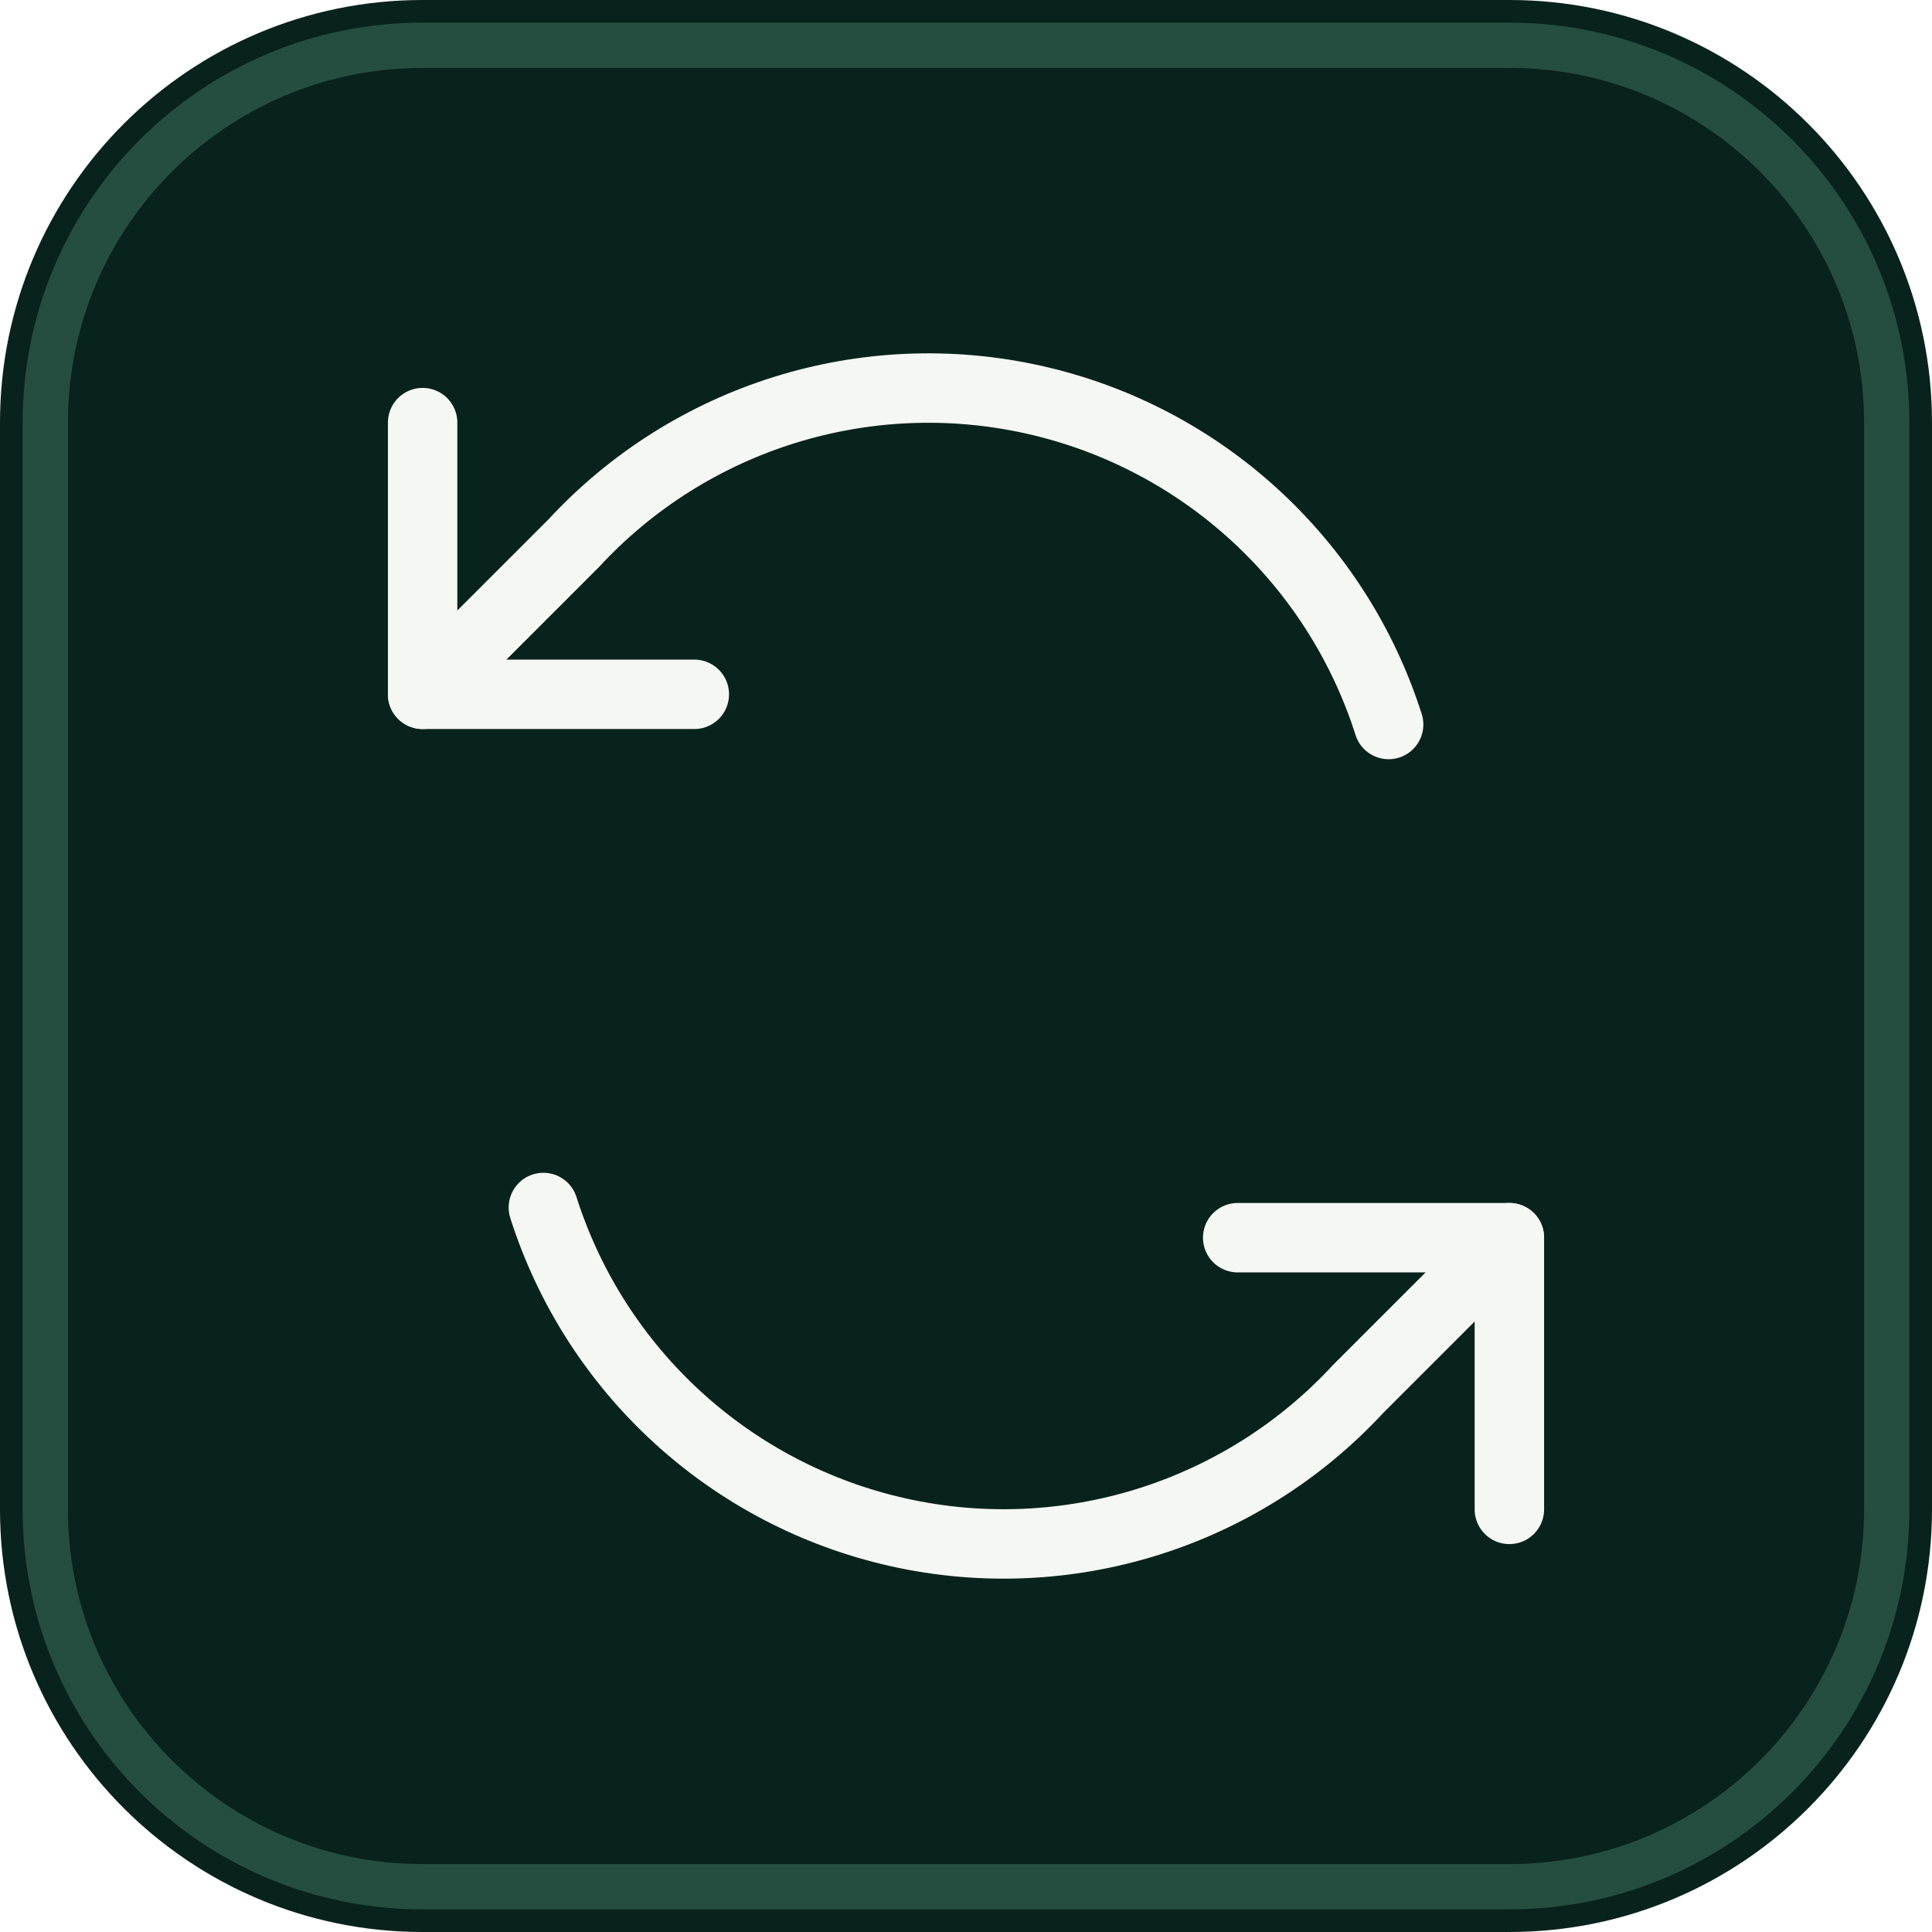
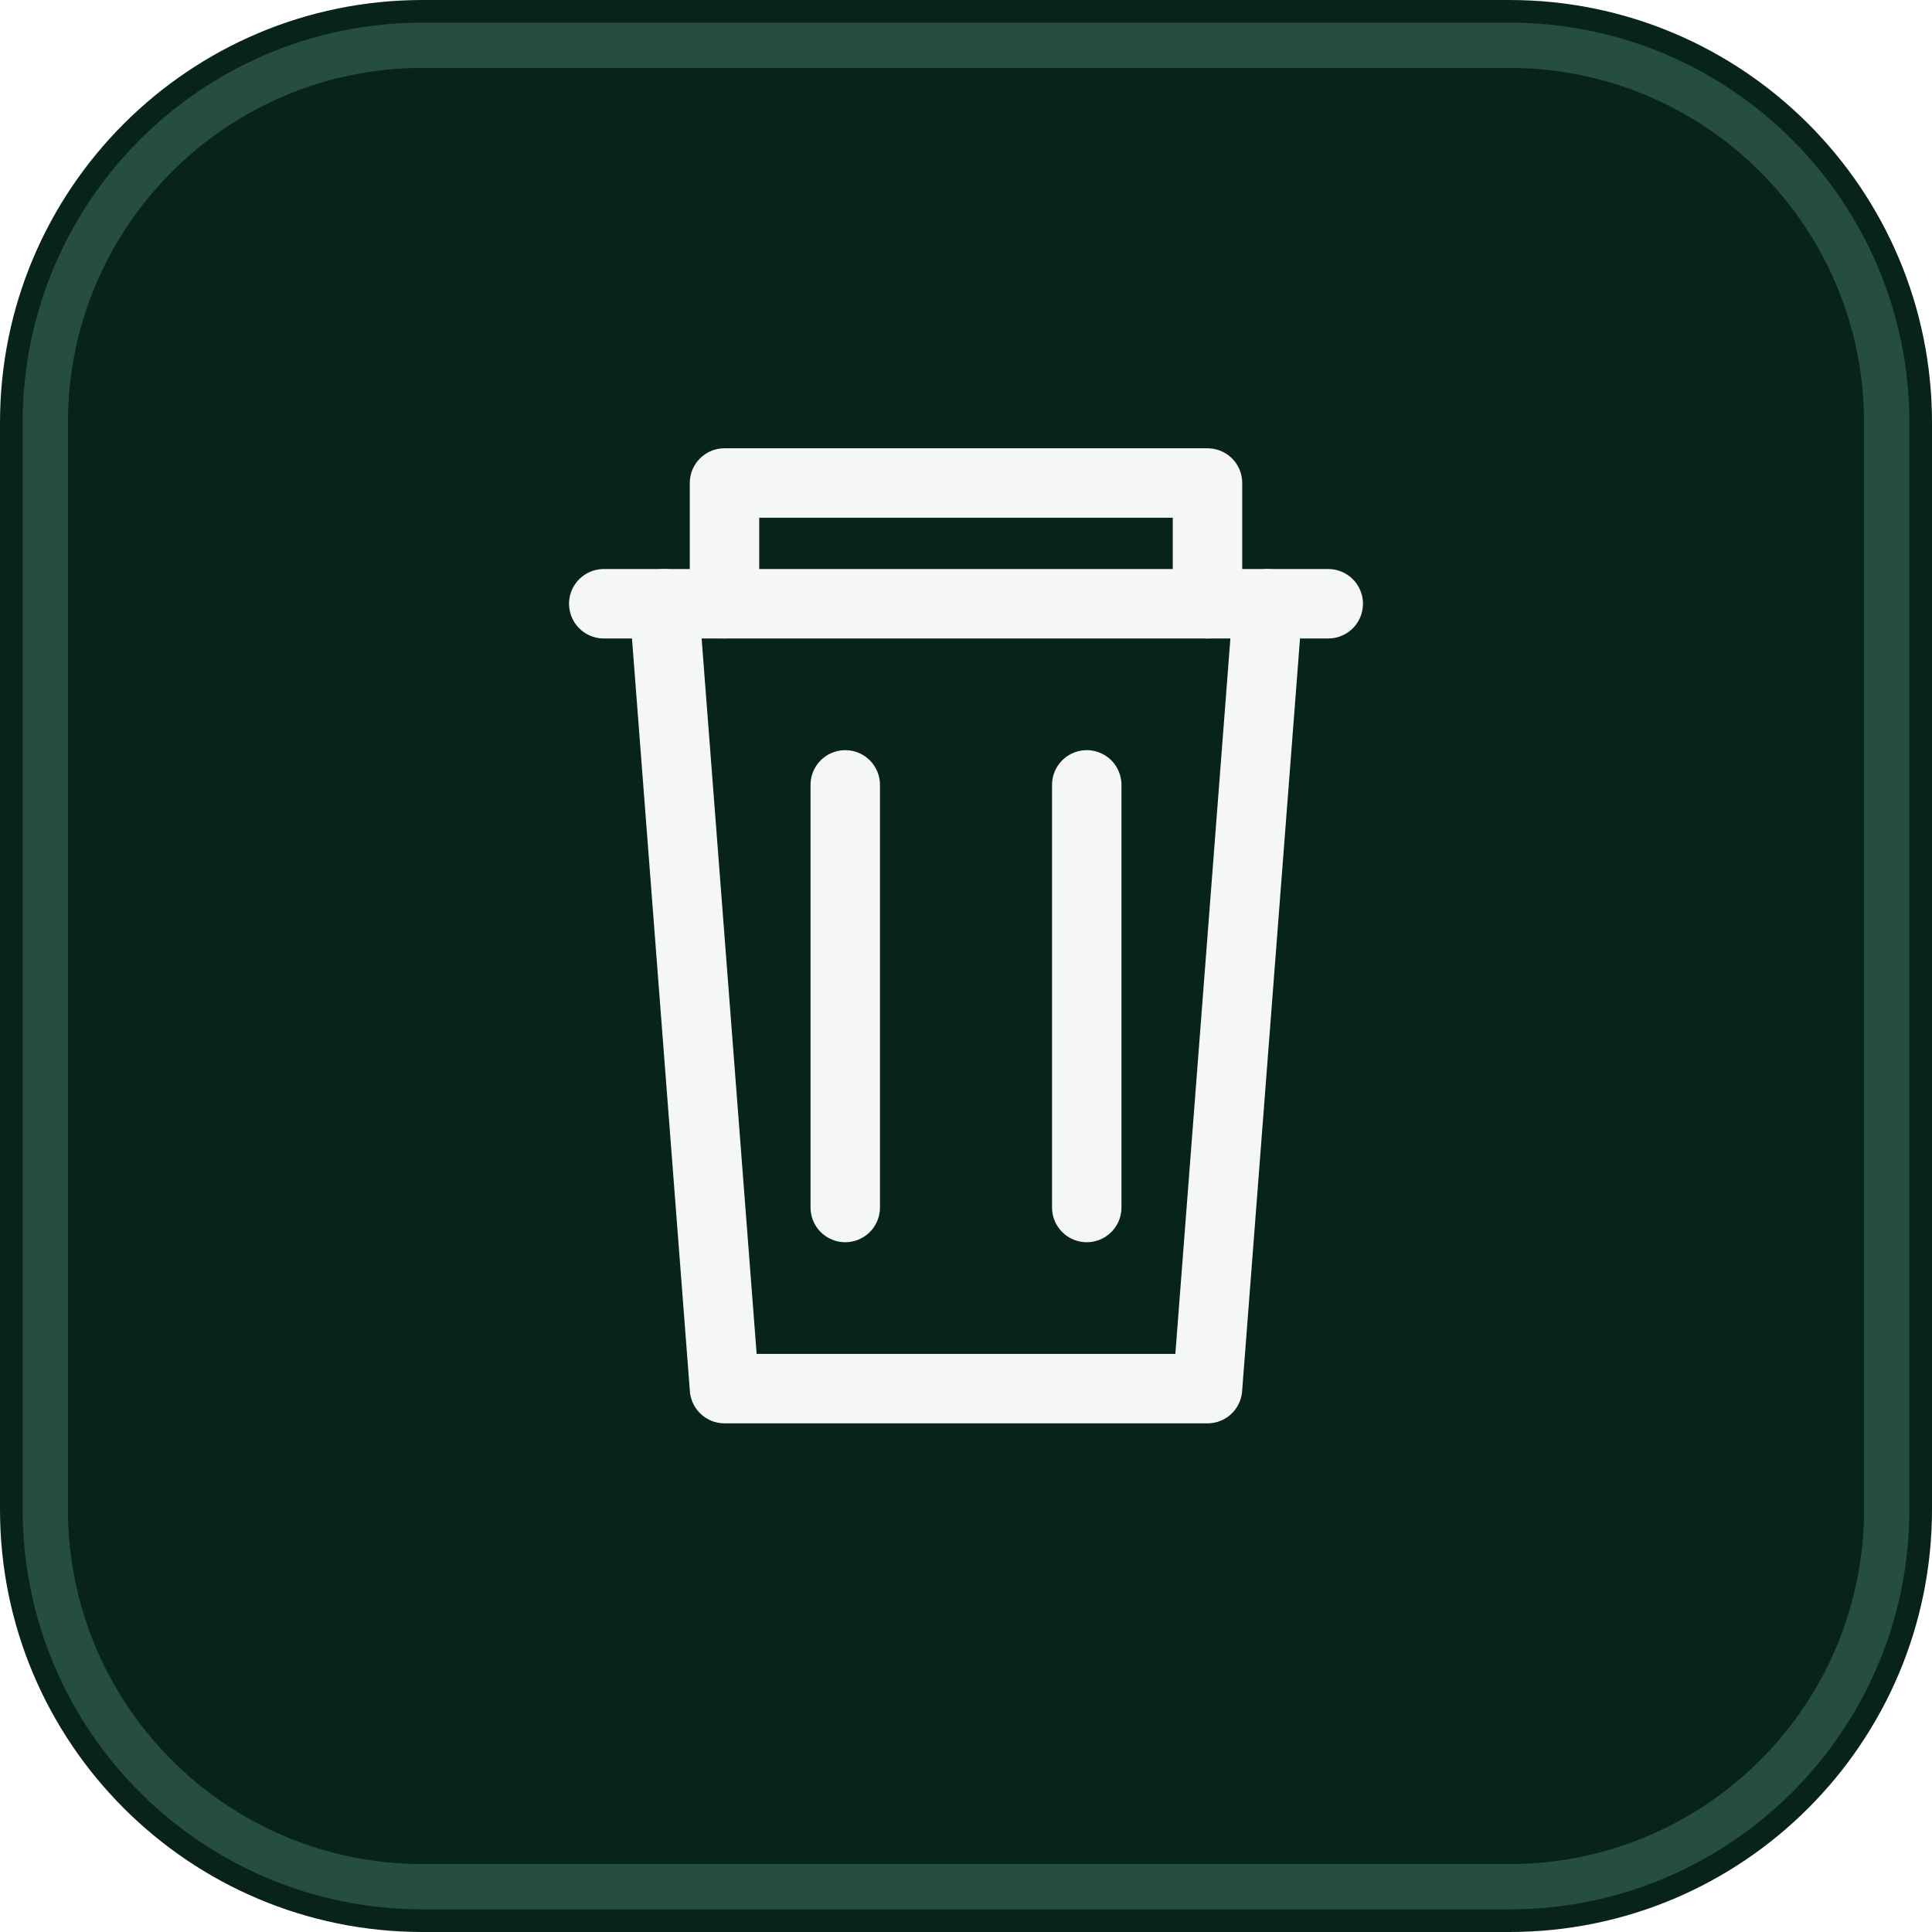
<svg xmlns="http://www.w3.org/2000/svg" width="64" height="64" viewBox="0 0 64 64" fill="none">
  <rect width="64" height="64" rx="14" fill="#08231B" />
  <rect x="1.5" y="1.5" width="61" height="61" rx="12.5" stroke="#264E40" stroke-width="1.5" />
  <g stroke="#F5F7F4" stroke-width="2.3" stroke-linecap="round" stroke-linejoin="round" fill="none">
-     <path d="M46 24a16 16 0 0 0-27-6L14 23" />
-     <path d="M14 14v9h9" />
-     <path d="M18 40a16 16 0 0 0 27 6l5-5" />
-     <path d="M50 50v-9h-9" />
+     <path d="M20 20h24" />
+     <path d="M24 20v-4h16v4" />
+     <path d="M22 20l2 26h16l2-26" />
+     <path d="M28 26v14M36 26v14" />
  </g>
</svg>
